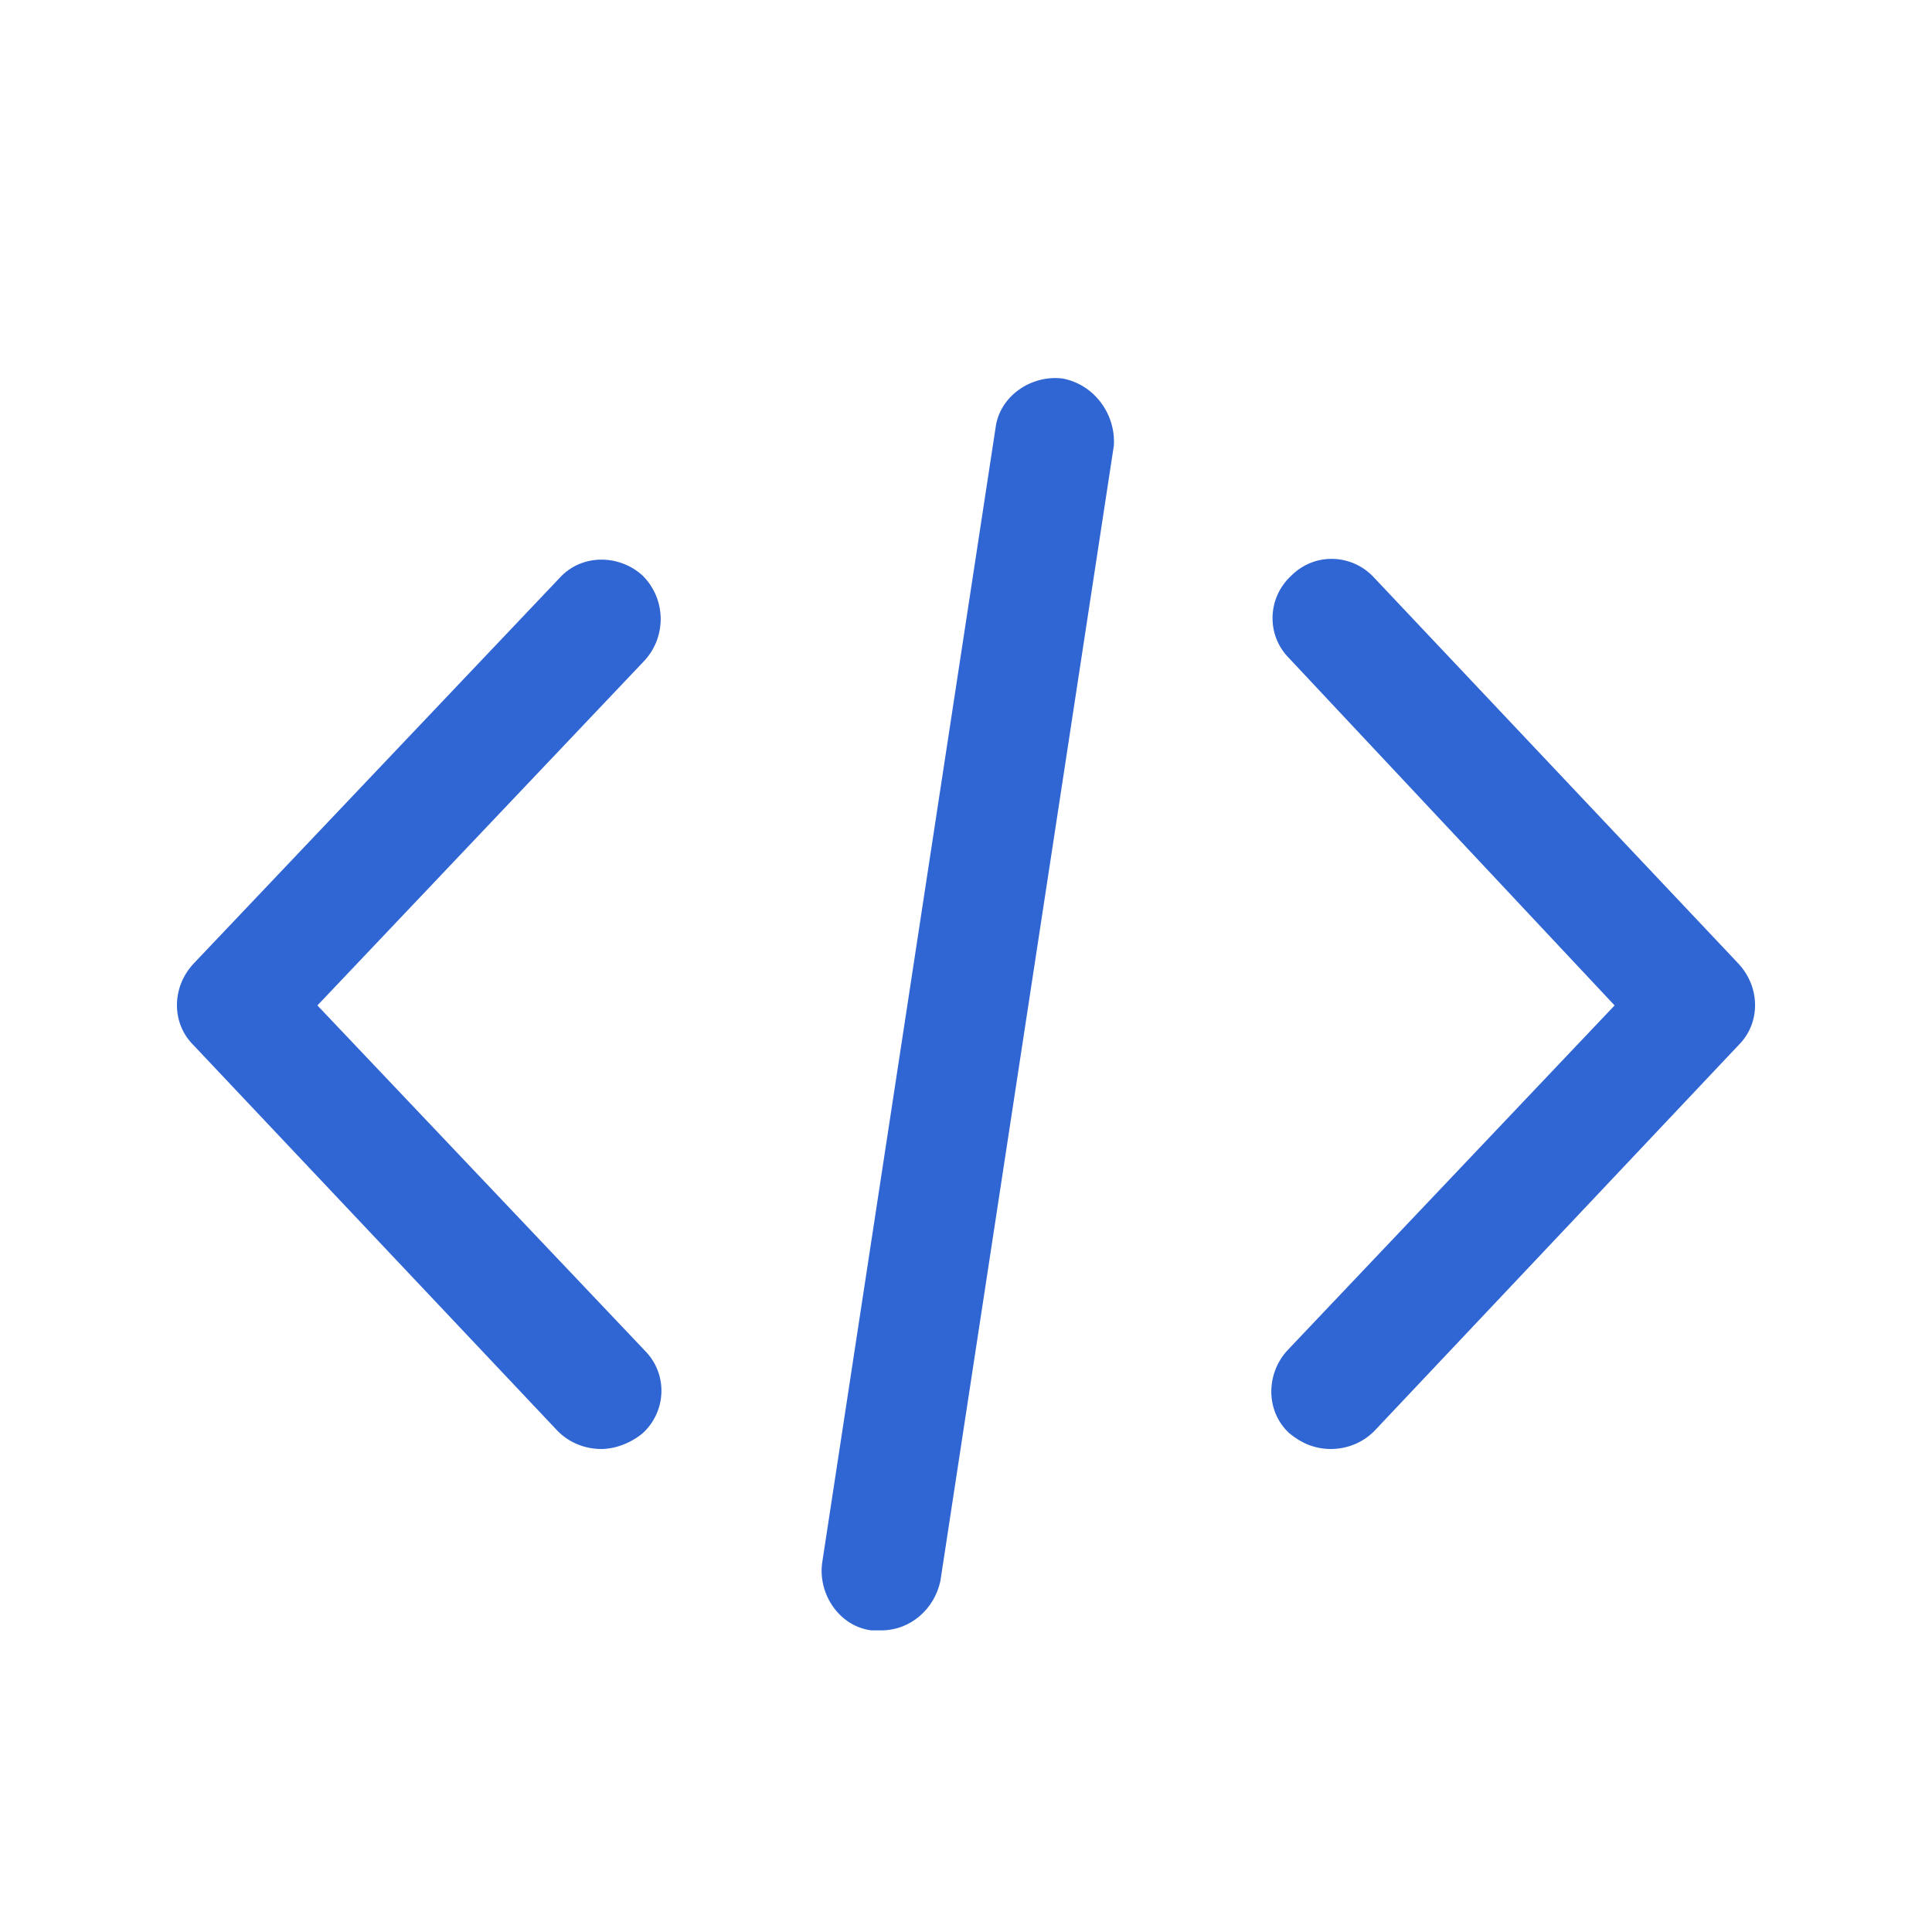
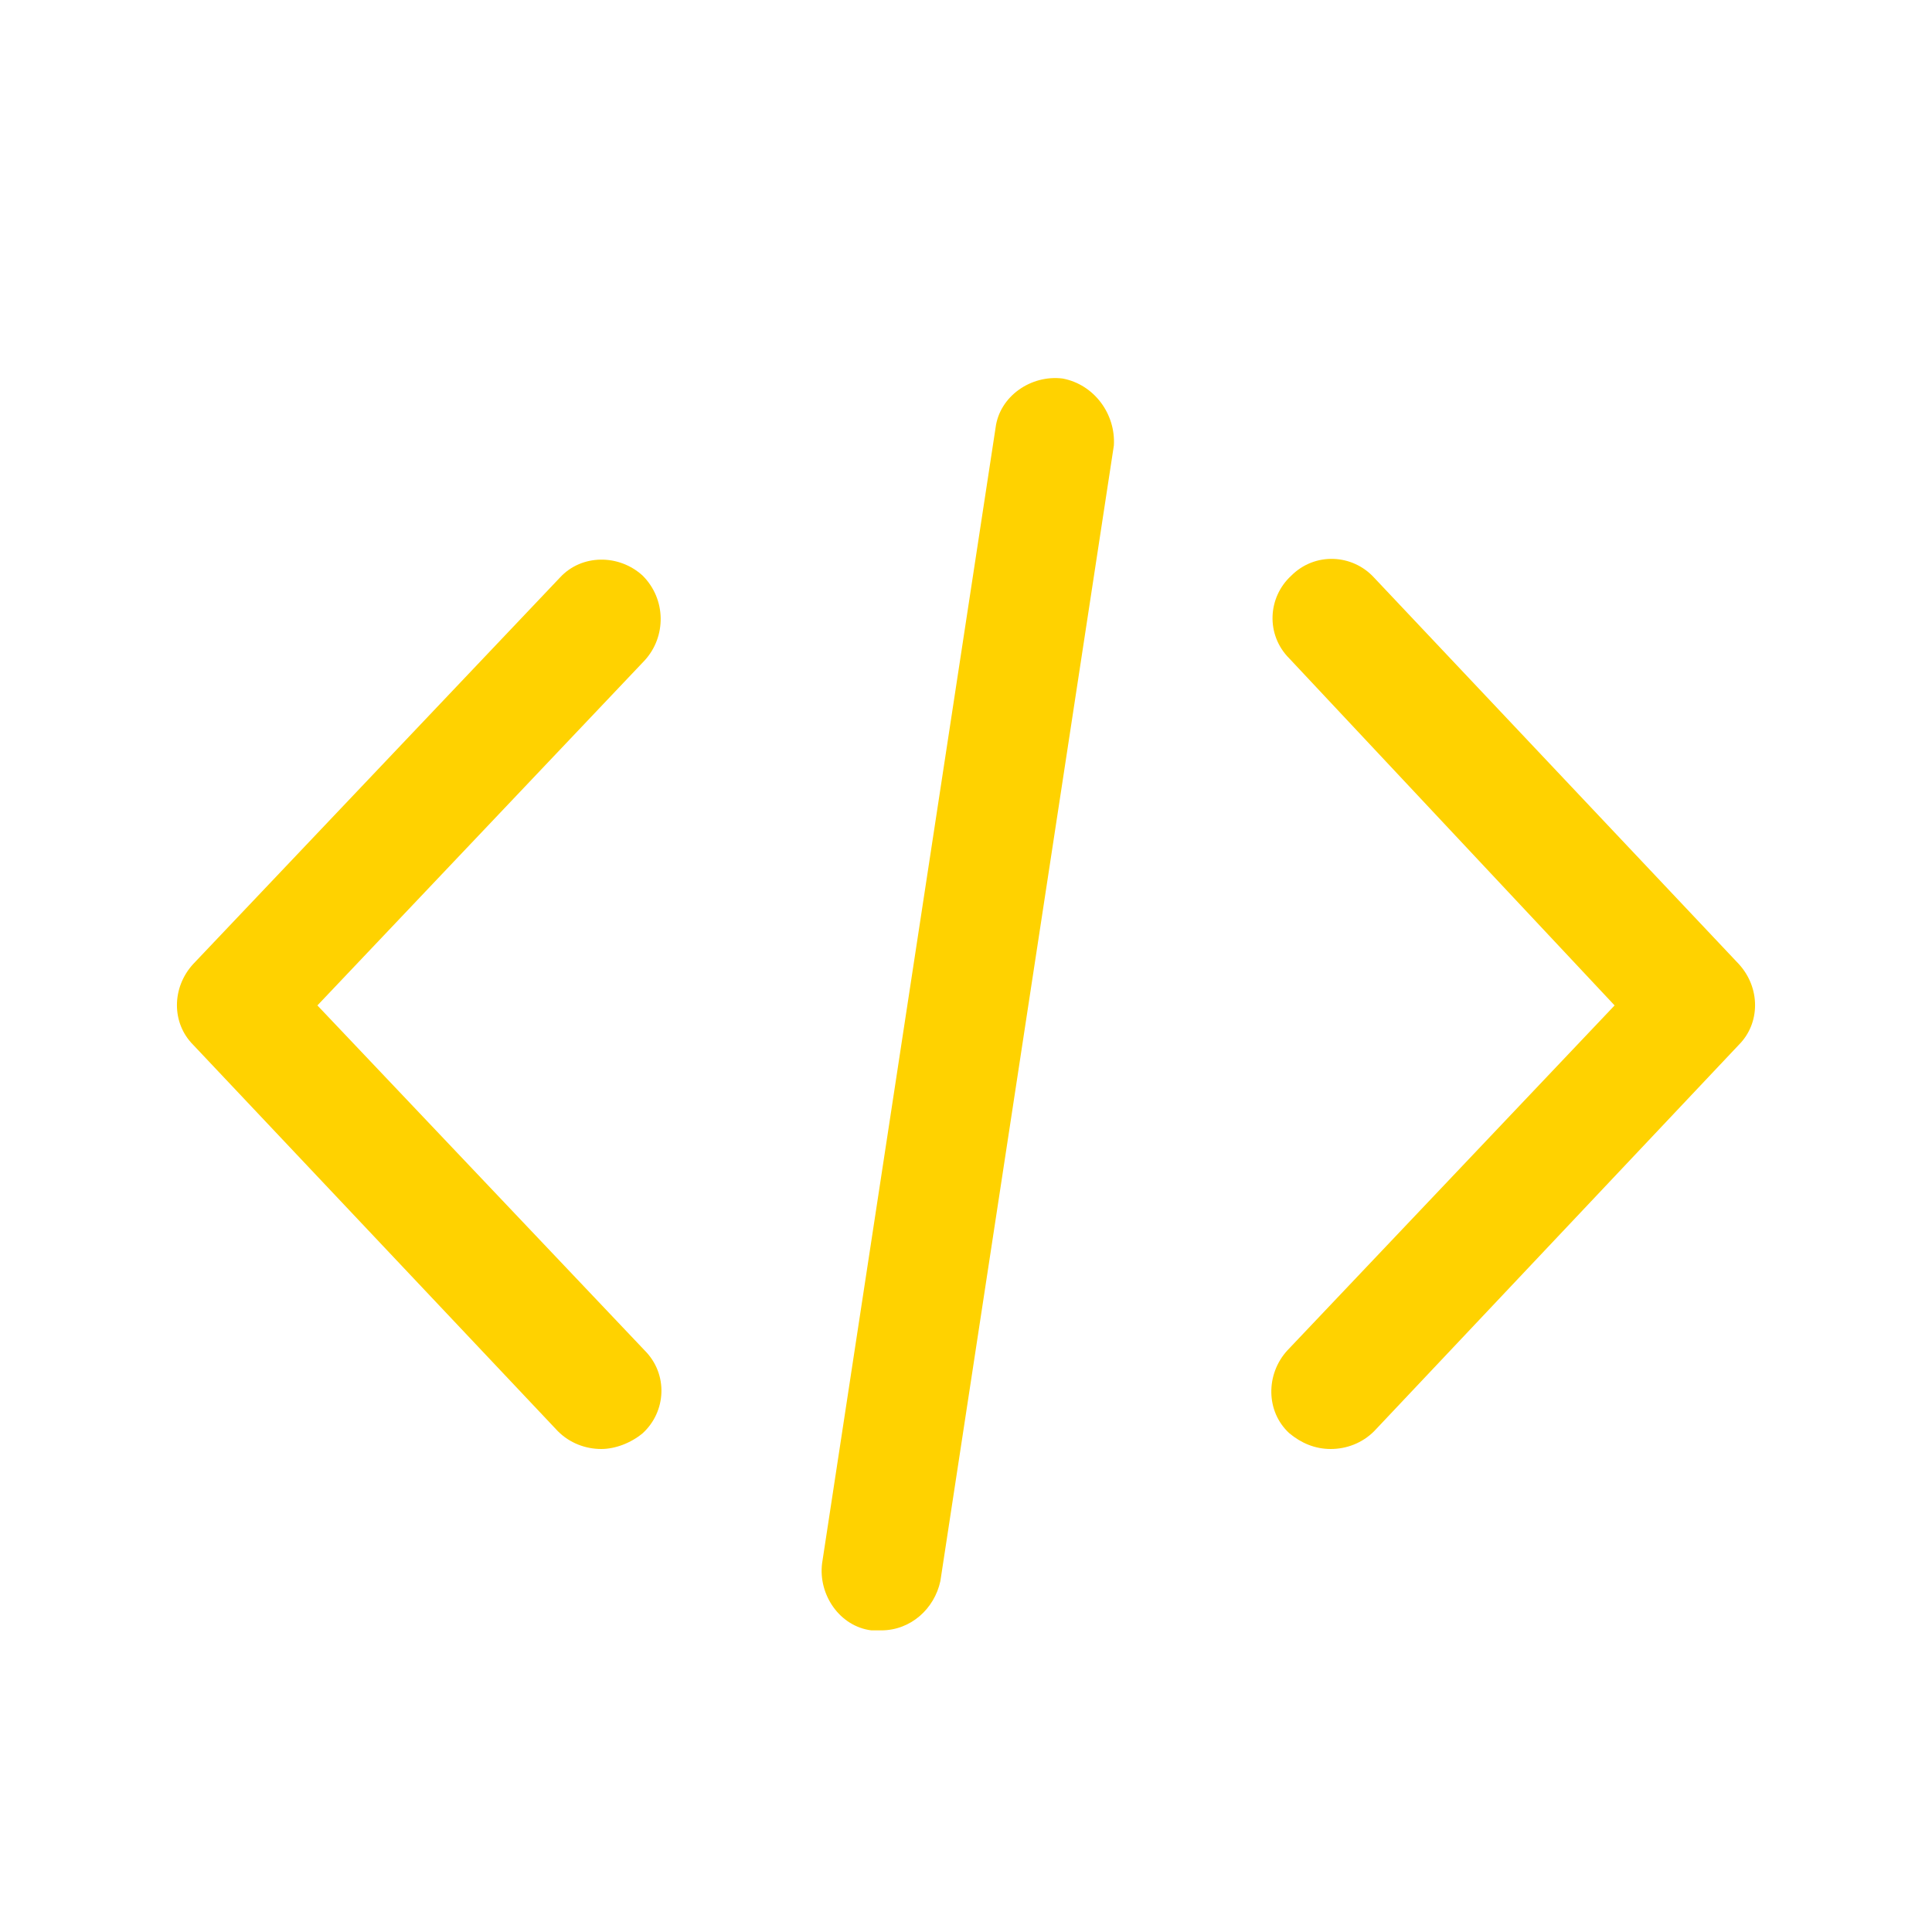
<svg xmlns="http://www.w3.org/2000/svg" version="1.1" id="Layer_1" x="0px" y="0px" viewBox="0 2 98 98" style="enable-background:new 0 2 98 98;" xml:space="preserve" width="512" height="512">
  <style type="text/css">
	.st0{fill:url(#SVGID_1_);}
	.st1{fill:url(#SVGID_2_);}
	.st2{fill:url(#SVGID_3_);}
</style>
  <g>
    <linearGradient id="SVGID_1_" gradientUnits="userSpaceOnUse" x1="76.756" y1="90.667" x2="76.756" y2="19.859" gradientTransform="matrix(1 0 0 -1 0 104)">
-       <stop offset="0" style="stop-color:#3066D3" />
-       <stop offset="1" style="stop-color:#3066D3" />
+       <stop offset="0" style="stop-color:#FFD200" />
+       <stop offset="1" style="stop-color:#FFD200" />
    </linearGradient>
    <path class="st0" d="M88.2,50.9L69.7,31.3c-1.1-1.2-3-1.3-4.2-0.1c-1.2,1.1-1.3,3-0.1,4.2L81.9,53L65.3,70.5   c-1.1,1.2-1.1,3.1,0.1,4.2c0.6,0.5,1.3,0.8,2.1,0.8c0.8,0,1.6-0.3,2.2-0.9L88.2,55C89.3,53.9,89.3,52.1,88.2,50.9z" />
    <linearGradient id="SVGID_2_" gradientUnits="userSpaceOnUse" x1="21.263" y1="90.667" x2="21.263" y2="19.859" gradientTransform="matrix(1 0 0 -1 0 104)">
-       <stop offset="0" style="stop-color:#3066D3" />
-       <stop offset="1" style="stop-color:#3066D3" />
+       <stop offset="0" style="stop-color:#FFD200" />
+       <stop offset="1" style="stop-color:#FFD200" />
    </linearGradient>
    <path class="st1" d="M32.6,31.2c-1.2-1.1-3.1-1.1-4.2,0.1L9.8,50.9c-1.1,1.2-1.1,3,0,4.1l18.5,19.6c0.6,0.6,1.4,0.9,2.2,0.9   c0.7,0,1.5-0.3,2.1-0.8c1.2-1.1,1.3-3,0.1-4.2L16.1,53l16.6-17.5C33.8,34.3,33.8,32.4,32.6,31.2z" />
    <linearGradient id="SVGID_3_" gradientUnits="userSpaceOnUse" x1="49.091" y1="90.667" x2="49.091" y2="19.859" gradientTransform="matrix(1 0 0 -1 0 104)">
-       <stop offset="0" style="stop-color:#3066D3" />
-       <stop offset="1" style="stop-color:#3066D3" />
+       <stop offset="0" style="stop-color:#FFD200" />
+       <stop offset="1" style="stop-color:#FFD200" />
    </linearGradient>
    <path class="st2" d="M53.9,21.2c-1.6-0.2-3.2,0.9-3.4,2.5l-8.8,57.6c-0.2,1.6,0.9,3.2,2.5,3.4c0.2,0,0.3,0,0.5,0   c1.5,0,2.7-1.1,3-2.5l8.8-57.6C56.6,23,55.5,21.5,53.9,21.2z" />
  </g>
</svg>
